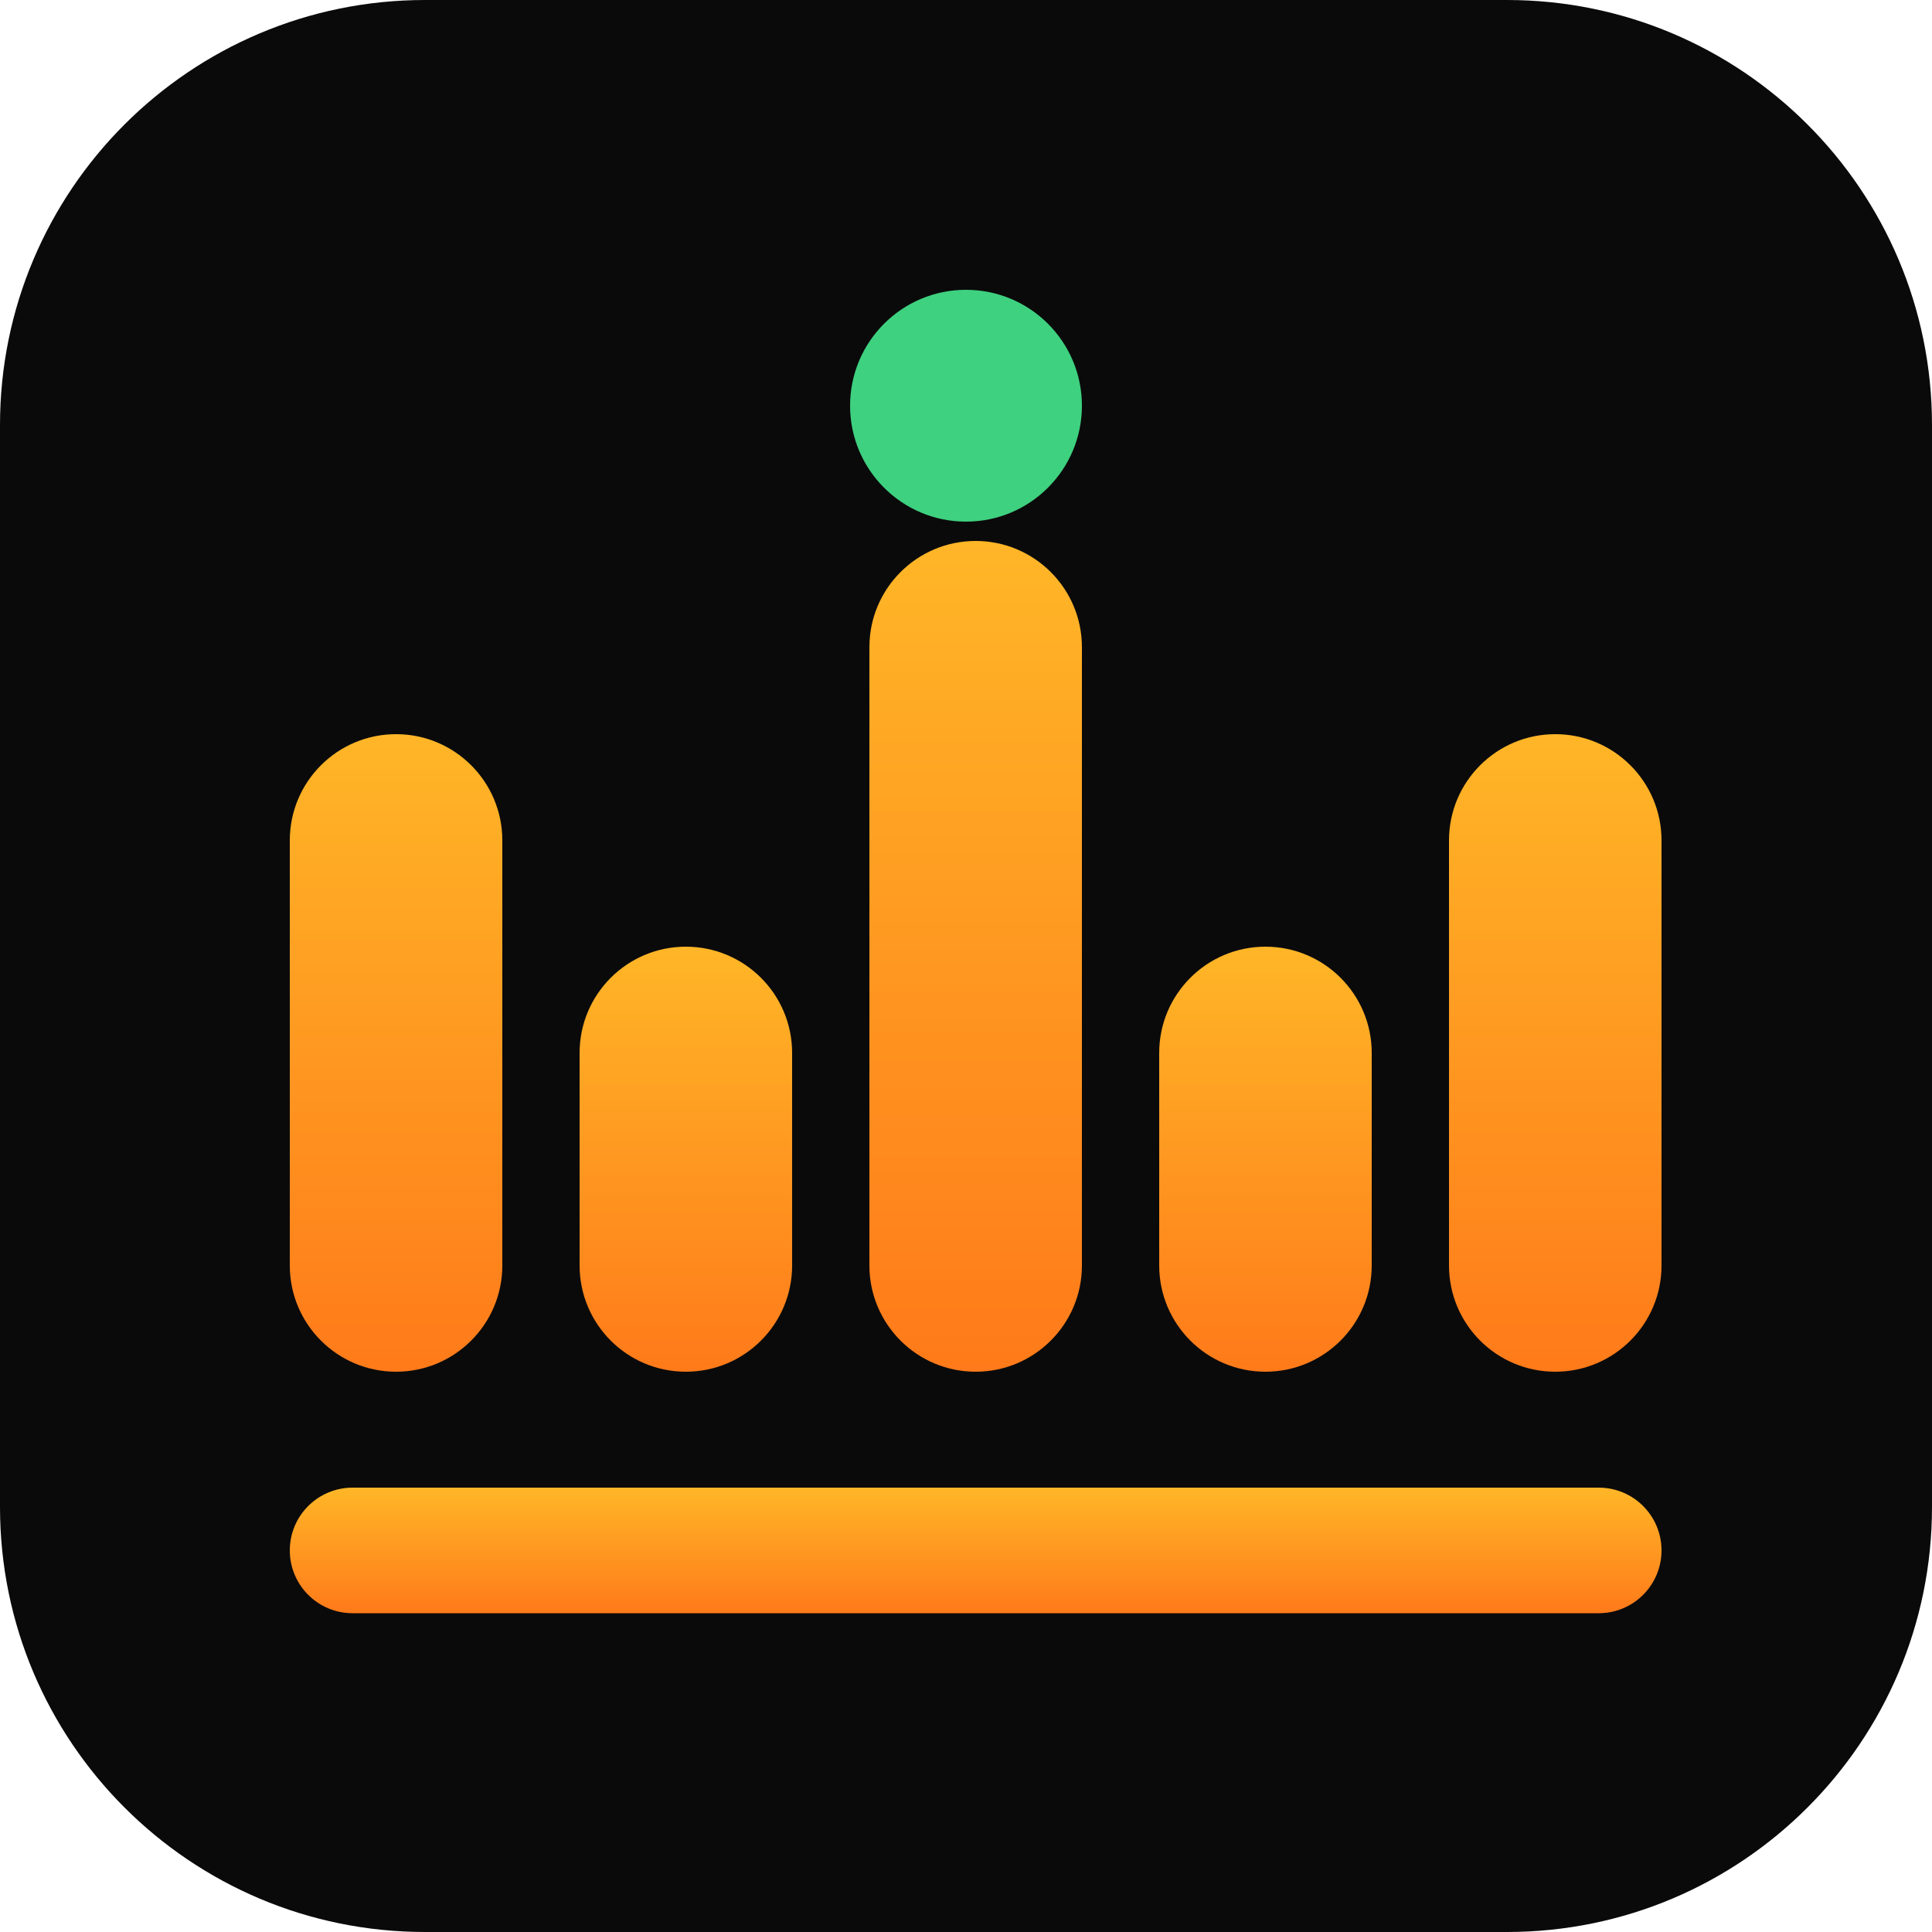
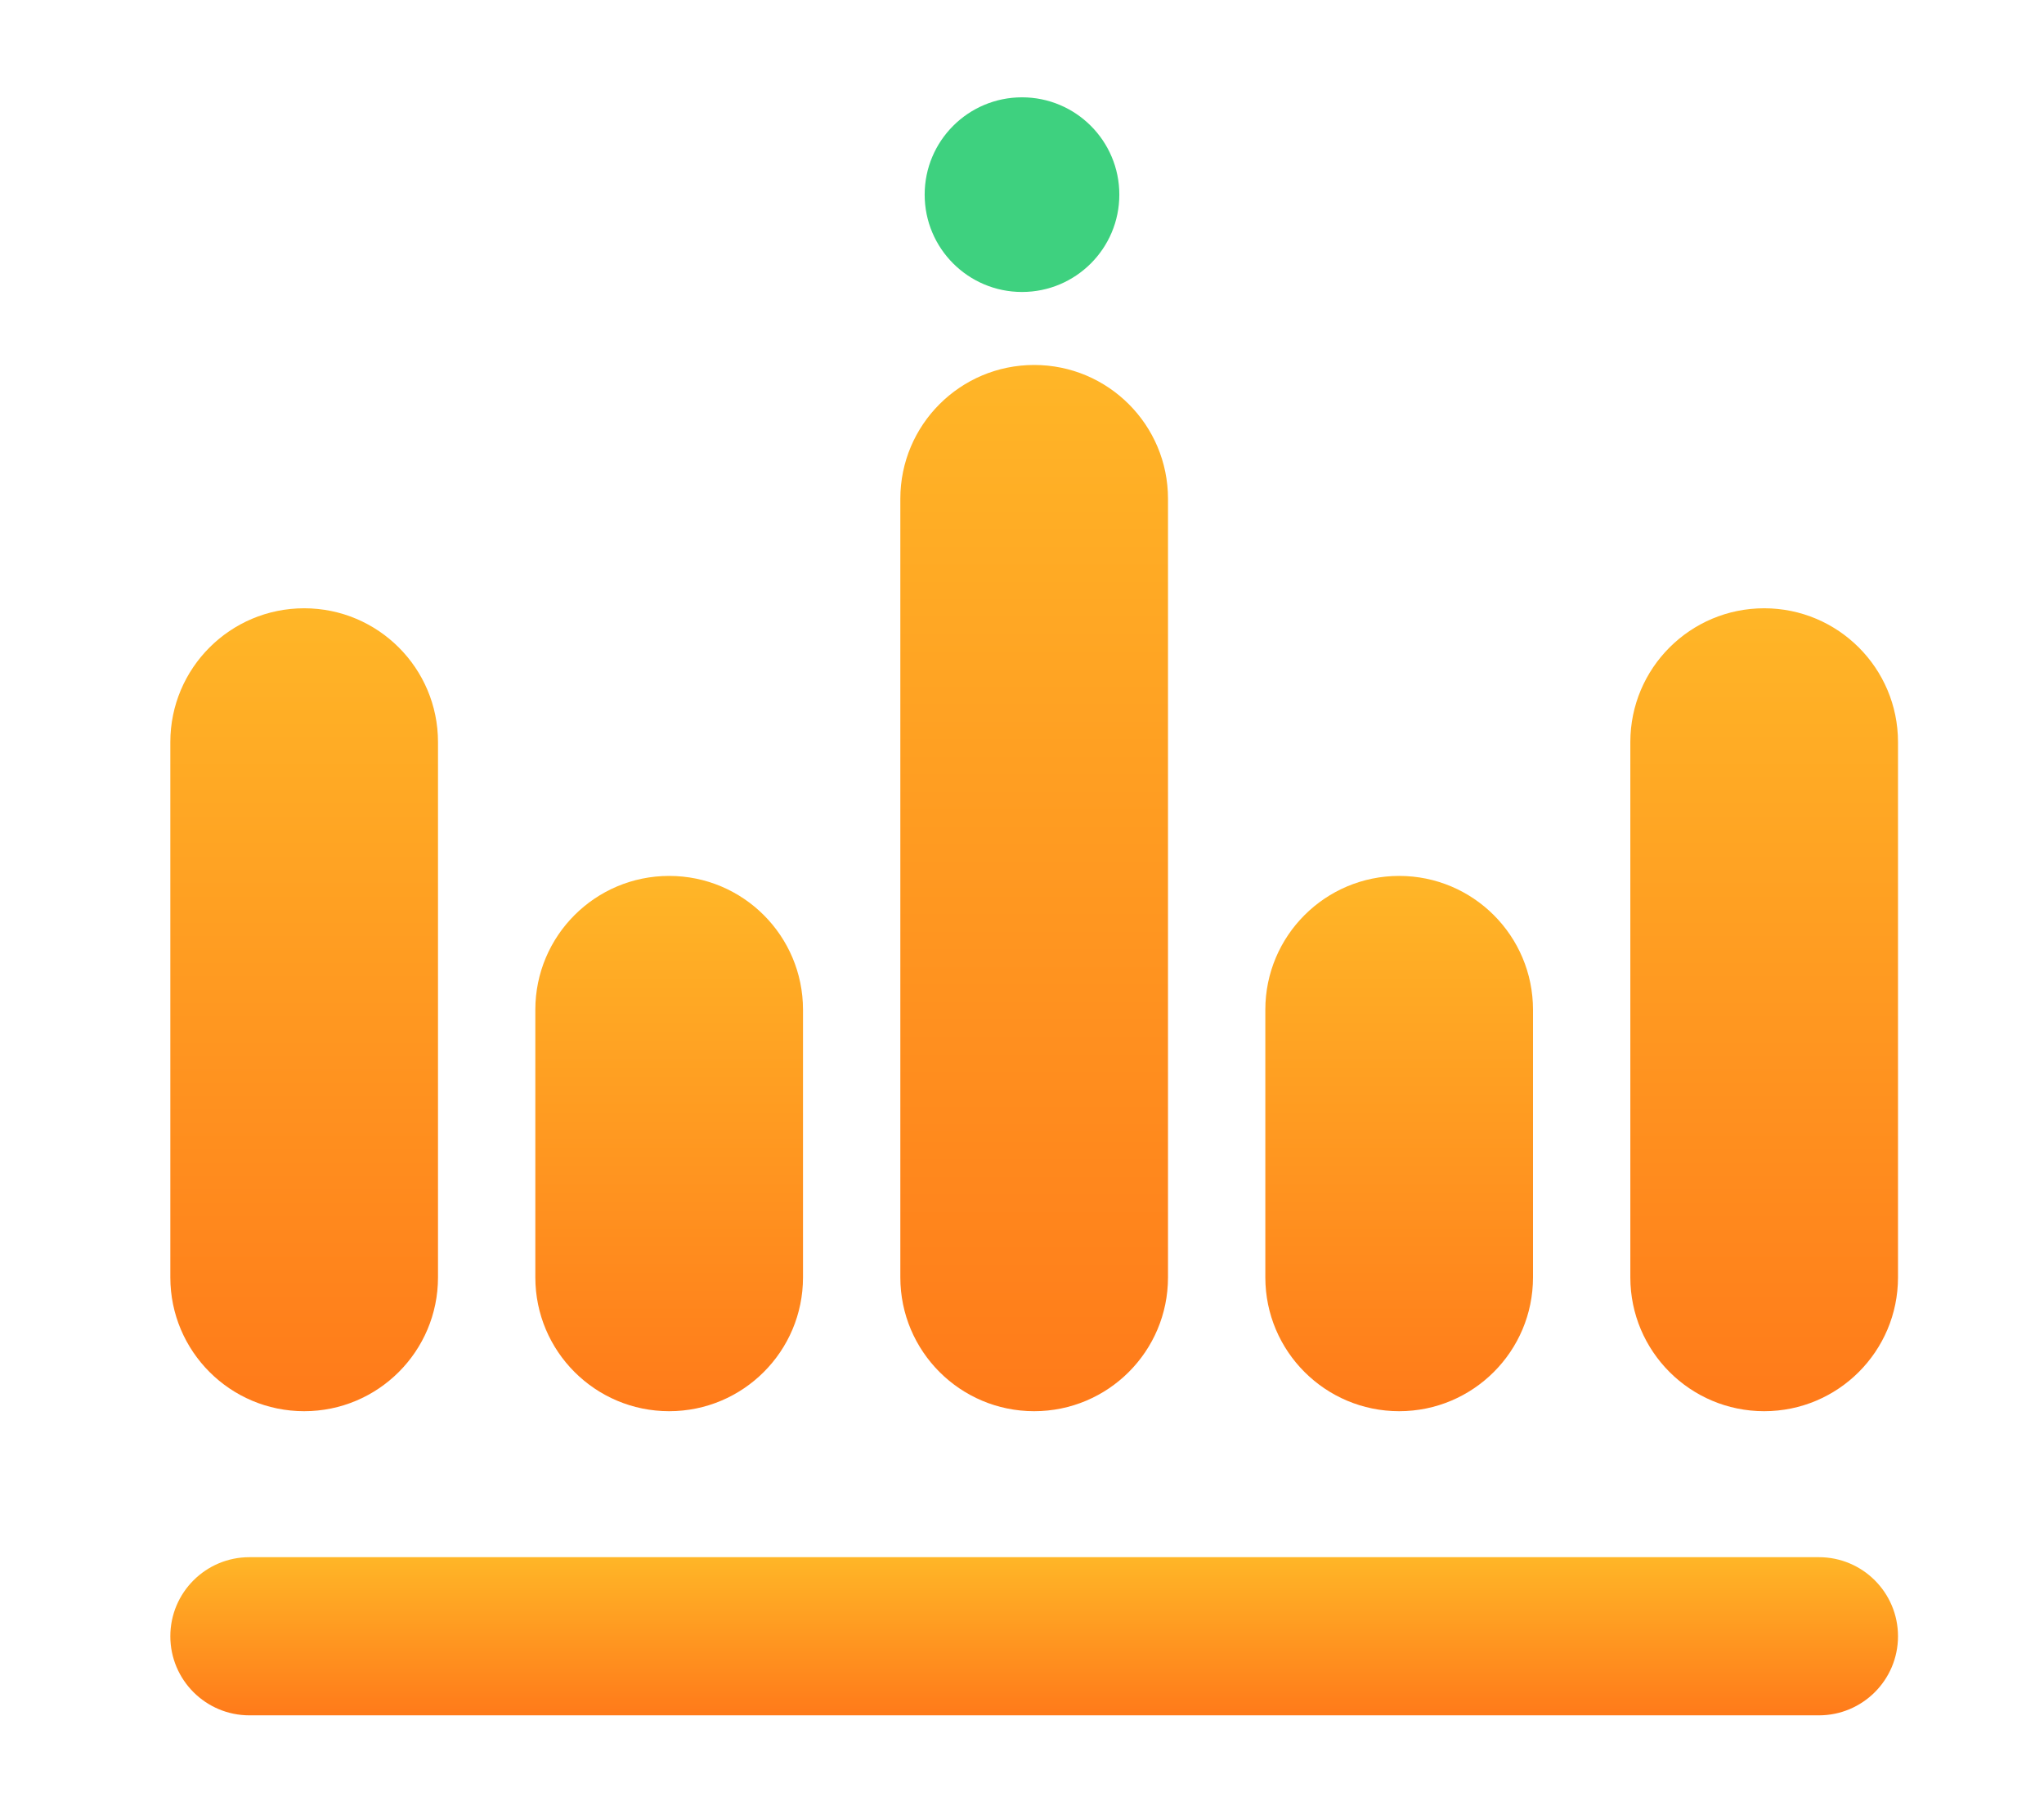
- <svg xmlns="http://www.w3.org/2000/svg" viewBox="0 0 100 100">
+ <svg xmlns="http://www.w3.org/2000/svg" viewBox="0 0 84 74" role="img" aria-label="Burnaboystats mark: a crown of five chart bars with a live dot">
  <defs>
    <linearGradient id="g" x1="0" y1="0" x2="0" y2="1">
      <stop offset="0" stop-color="#ffb627" />
      <stop offset="1" stop-color="#ff7a1a" />
    </linearGradient>
  </defs>
-   <rect width="100" height="100" rx="22" fill="#0a0a0b" />
-   <g transform="translate(8,13)">
-     <circle cx="42" cy="8" r="6" fill="#3ed17f" />
-     <rect x="7" y="25" width="11" height="33" rx="5.5" fill="url(#g)" />
-     <rect x="22" y="36" width="11" height="22" rx="5.5" fill="url(#g)" />
-     <rect x="37" y="15" width="11" height="43" rx="5.5" fill="url(#g)" />
-     <rect x="52" y="36" width="11" height="22" rx="5.5" fill="url(#g)" />
-     <rect x="67" y="25" width="11" height="33" rx="5.5" fill="url(#g)" />
-     <rect x="7" y="64" width="71" height="6.5" rx="3.25" fill="url(#g)" />
-   </g>
+   <circle cx="42" cy="8" r="4" fill="#3ed17f" />
+   <rect x="7" y="25" width="11" height="33" rx="5.5" fill="url(#g)" />
+   <rect x="22" y="36" width="11" height="22" rx="5.5" fill="url(#g)" />
+   <rect x="37" y="15" width="11" height="43" rx="5.5" fill="url(#g)" />
+   <rect x="52" y="36" width="11" height="22" rx="5.5" fill="url(#g)" />
+   <rect x="67" y="25" width="11" height="33" rx="5.5" fill="url(#g)" />
+   <rect x="7" y="64" width="71" height="6.5" rx="3.25" fill="url(#g)" />
</svg>
